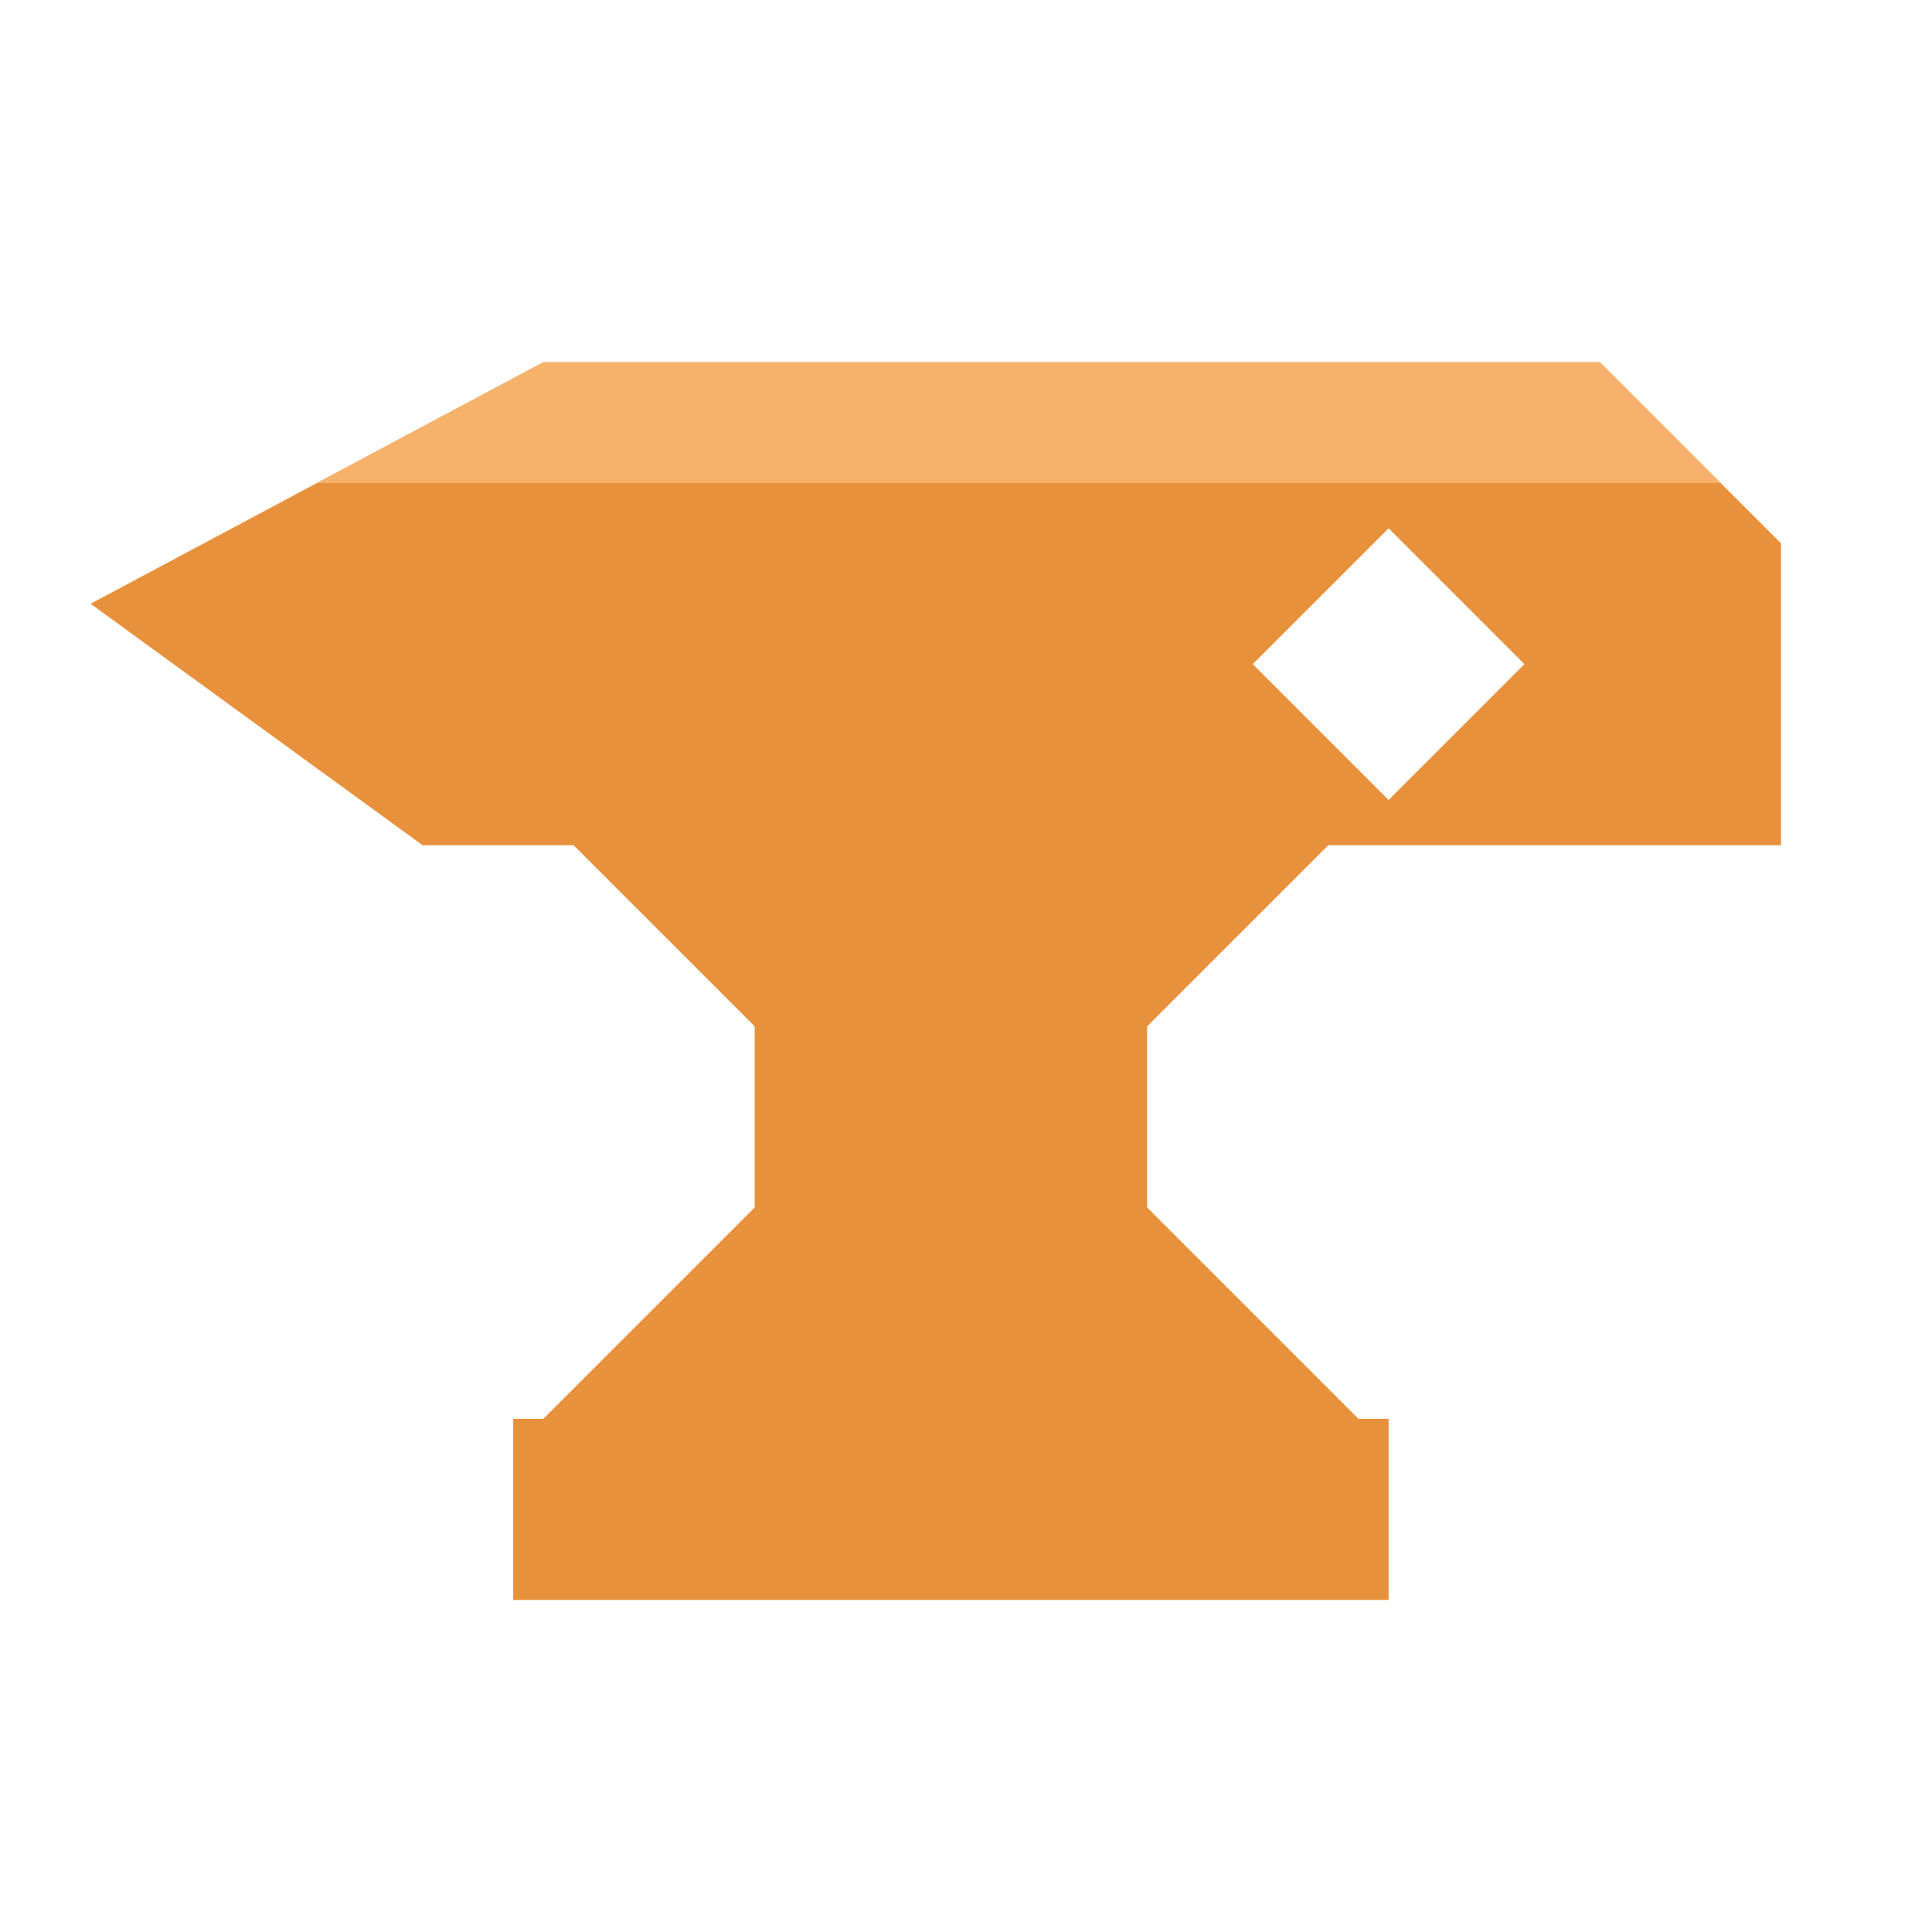
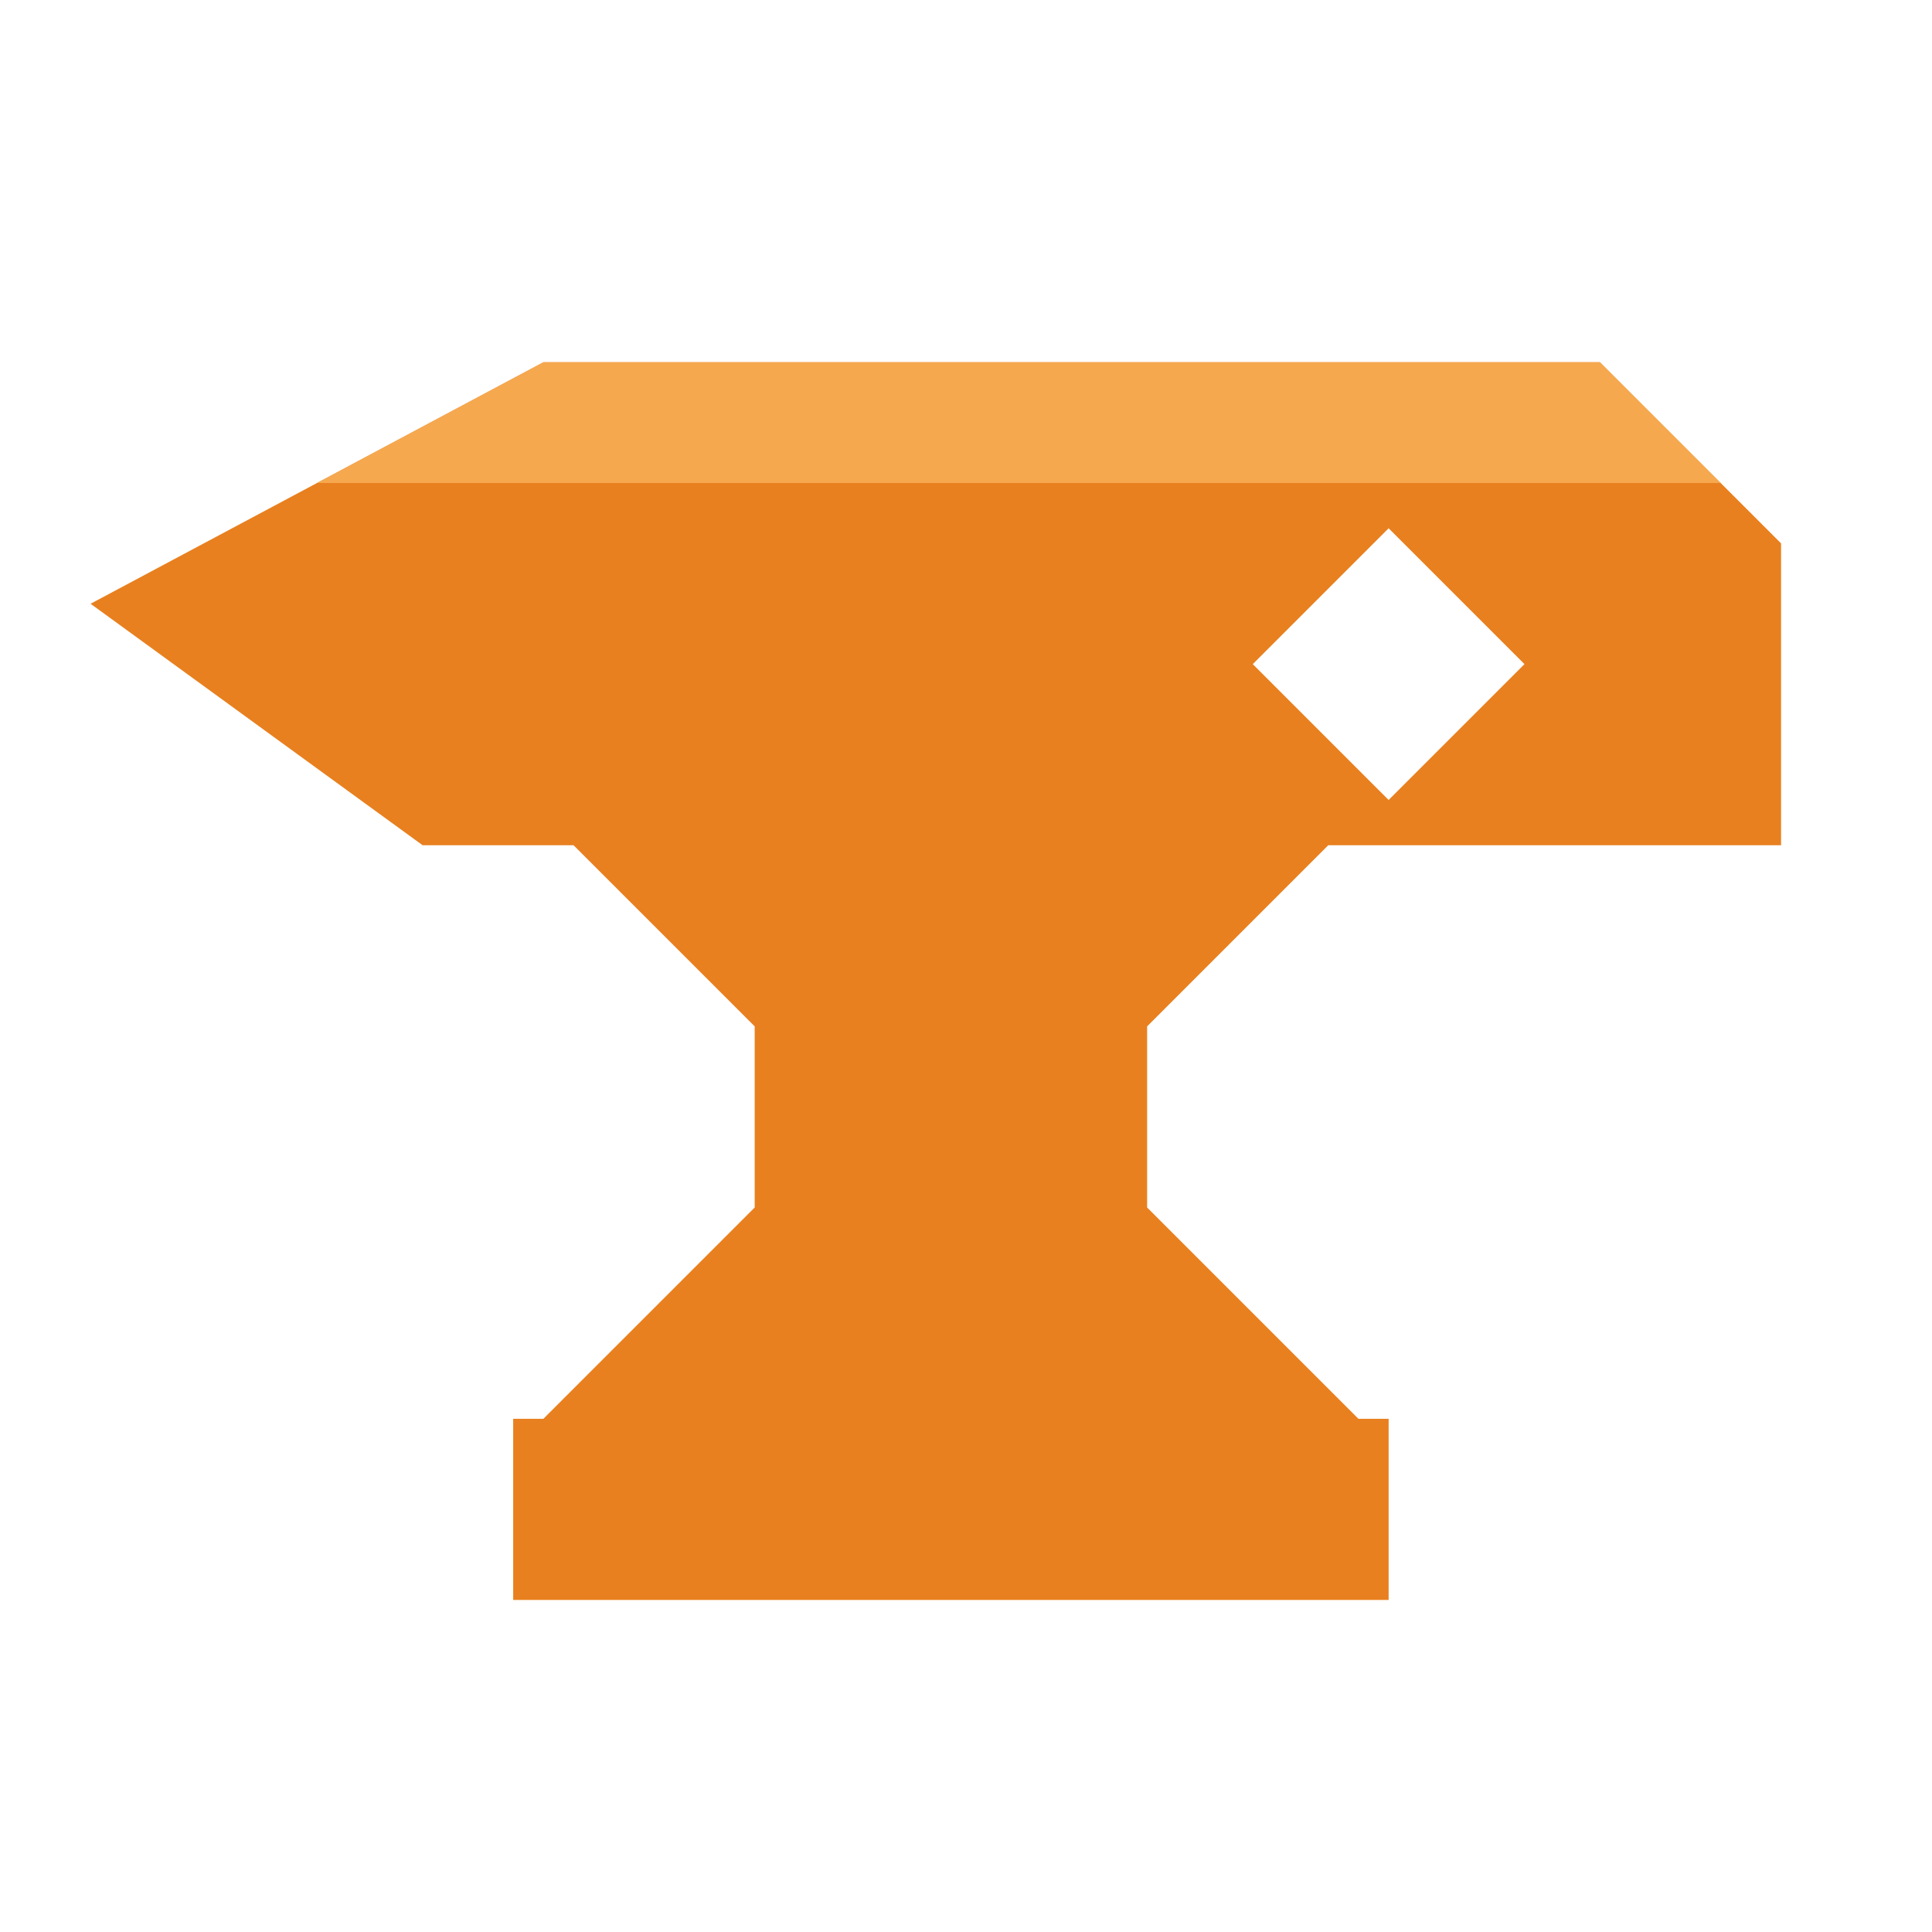
<svg xmlns="http://www.w3.org/2000/svg" viewBox="0 0 64 64" width="64" height="64" role="img" aria-label="FORJA">
-   <path fill="#e8913c" fill-rule="evenodd" d="M3 20 L18 12 L53 12 L59 18 L59 28 L44 28 L38 34 L38 40 L45 47 L46 47 L46 53 L17 53 L17 47 L18 47 L25 40 L25 34 L19 28 L14 28 Z M46 17.5 L50.5 22 L46 26.5 L41.5 22 Z" />
-   <path fill="#f6b26b" d="M18 12 L53 12 L57 16 L10.5 16 Z" />
+   <path fill="#e8801f" fill-rule="evenodd" d="M3 20 L18 12 L53 12 L59 18 L59 28 L44 28 L38 34 L38 40 L45 47 L46 47 L46 53 L17 53 L17 47 L18 47 L25 40 L25 34 L19 28 L14 28 Z M46 17.5 L50.5 22 L46 26.5 L41.5 22 Z" />
+   <path fill="#f6a84f" d="M18 12 L53 12 L57 16 L10.5 16 Z" />
</svg>
